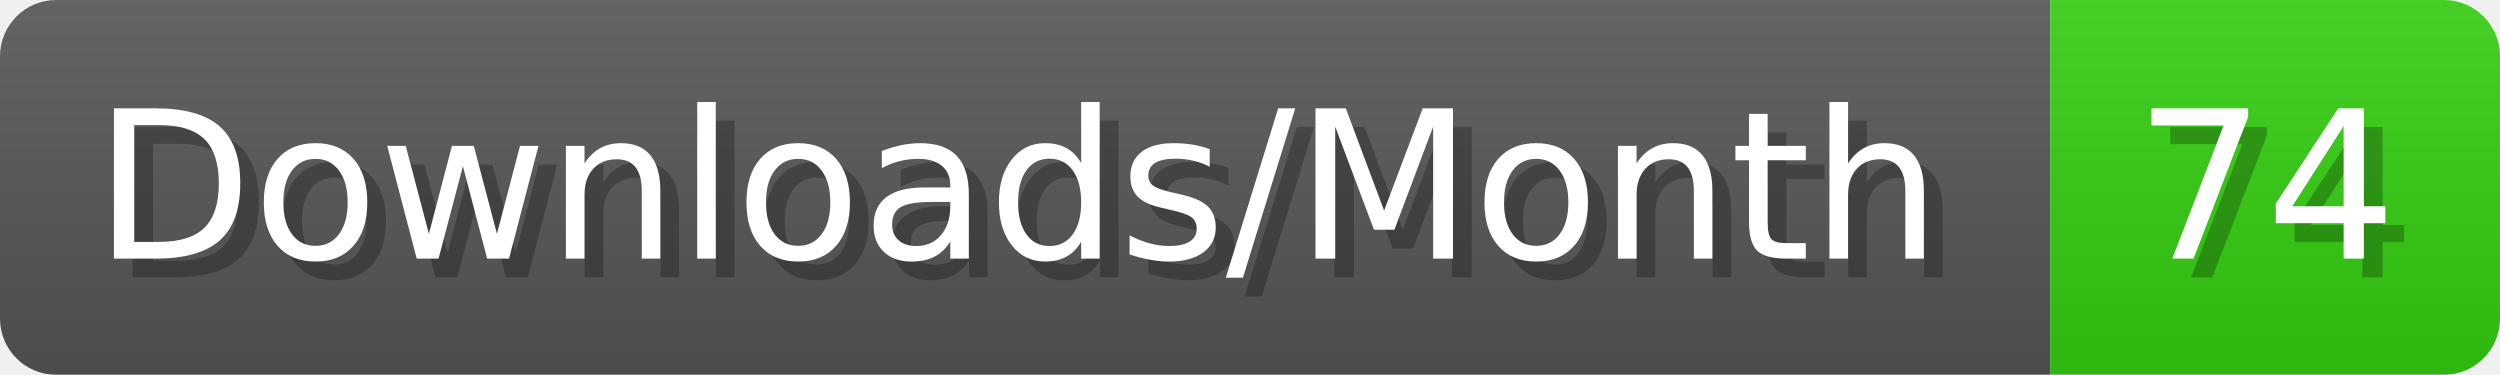
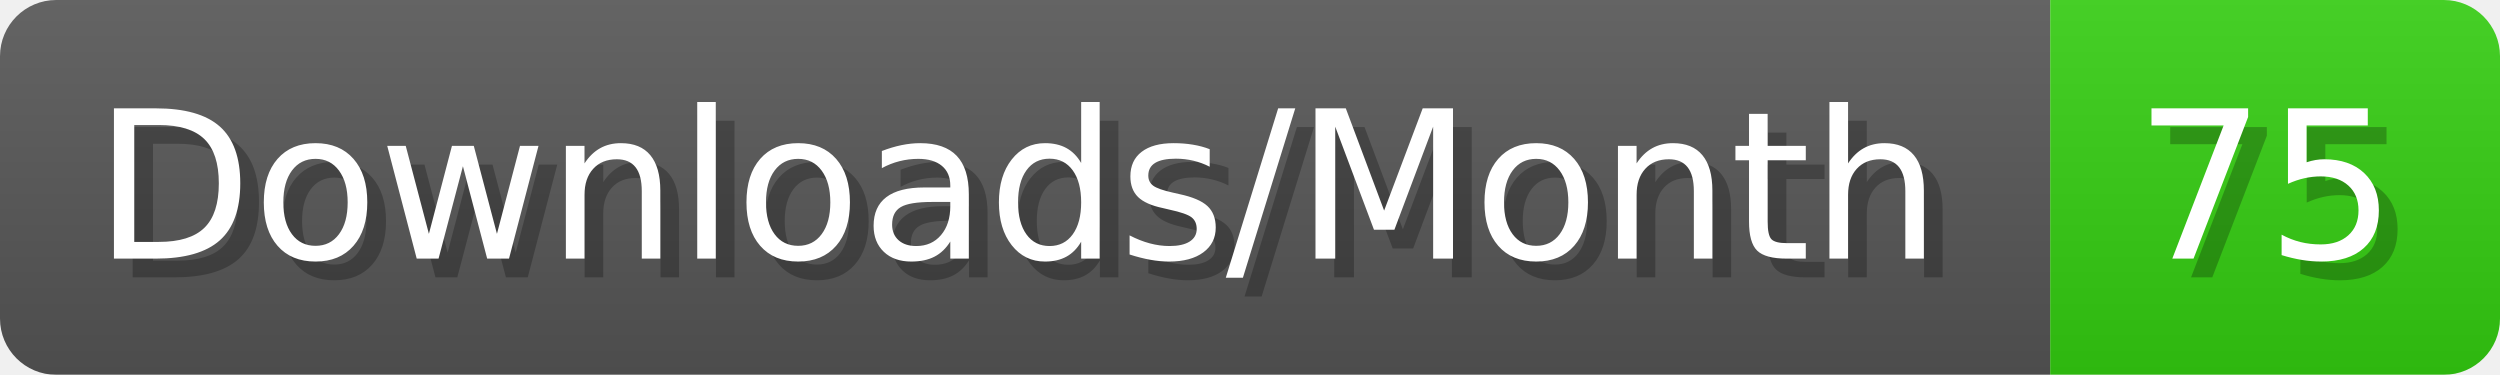
- <svg xmlns="http://www.w3.org/2000/svg" width="133.4" height="20" viewBox="0 0 1334 200" role="img" aria-label="Downloads/Month: 74">
+ <svg xmlns="http://www.w3.org/2000/svg" width="133.4" height="20" viewBox="0 0 1334 200" role="img" aria-label="Downloads/Month: 75">
  <linearGradient id="YlXUI" x2="0" y2="100%">
    <stop offset="0" stop-opacity=".1" stop-color="#EEE" />
    <stop offset="1" stop-opacity=".1" />
  </linearGradient>
  <mask id="JHhop">
    <rect width="1334" height="200" rx="30" fill="#FFF" />
  </mask>
  <g mask="url(#JHhop)">
    <rect width="1094" height="200" fill="#555" />
    <rect width="240" height="200" fill="#3C1" x="1094" />
    <rect width="1334" height="200" fill="url(#YlXUI)" />
  </g>
  <g aria-hidden="true" fill="#fff" text-anchor="start" font-family="Verdana,DejaVu Sans,sans-serif" font-size="110">
    <text x="60" y="148" textLength="994" fill="#000" opacity="0.25">Downloads/Month</text>
    <text x="50" y="138" textLength="994">Downloads/Month</text>
-     <text x="1149" y="148" textLength="140" fill="#000" opacity="0.25">74</text>
-     <text x="1139" y="138" textLength="140">74</text>
+     <text x="1149" y="148" textLength="140" fill="#000" opacity="0.25">75</text>
+     <text x="1139" y="138" textLength="140">75</text>
  </g>
</svg>
